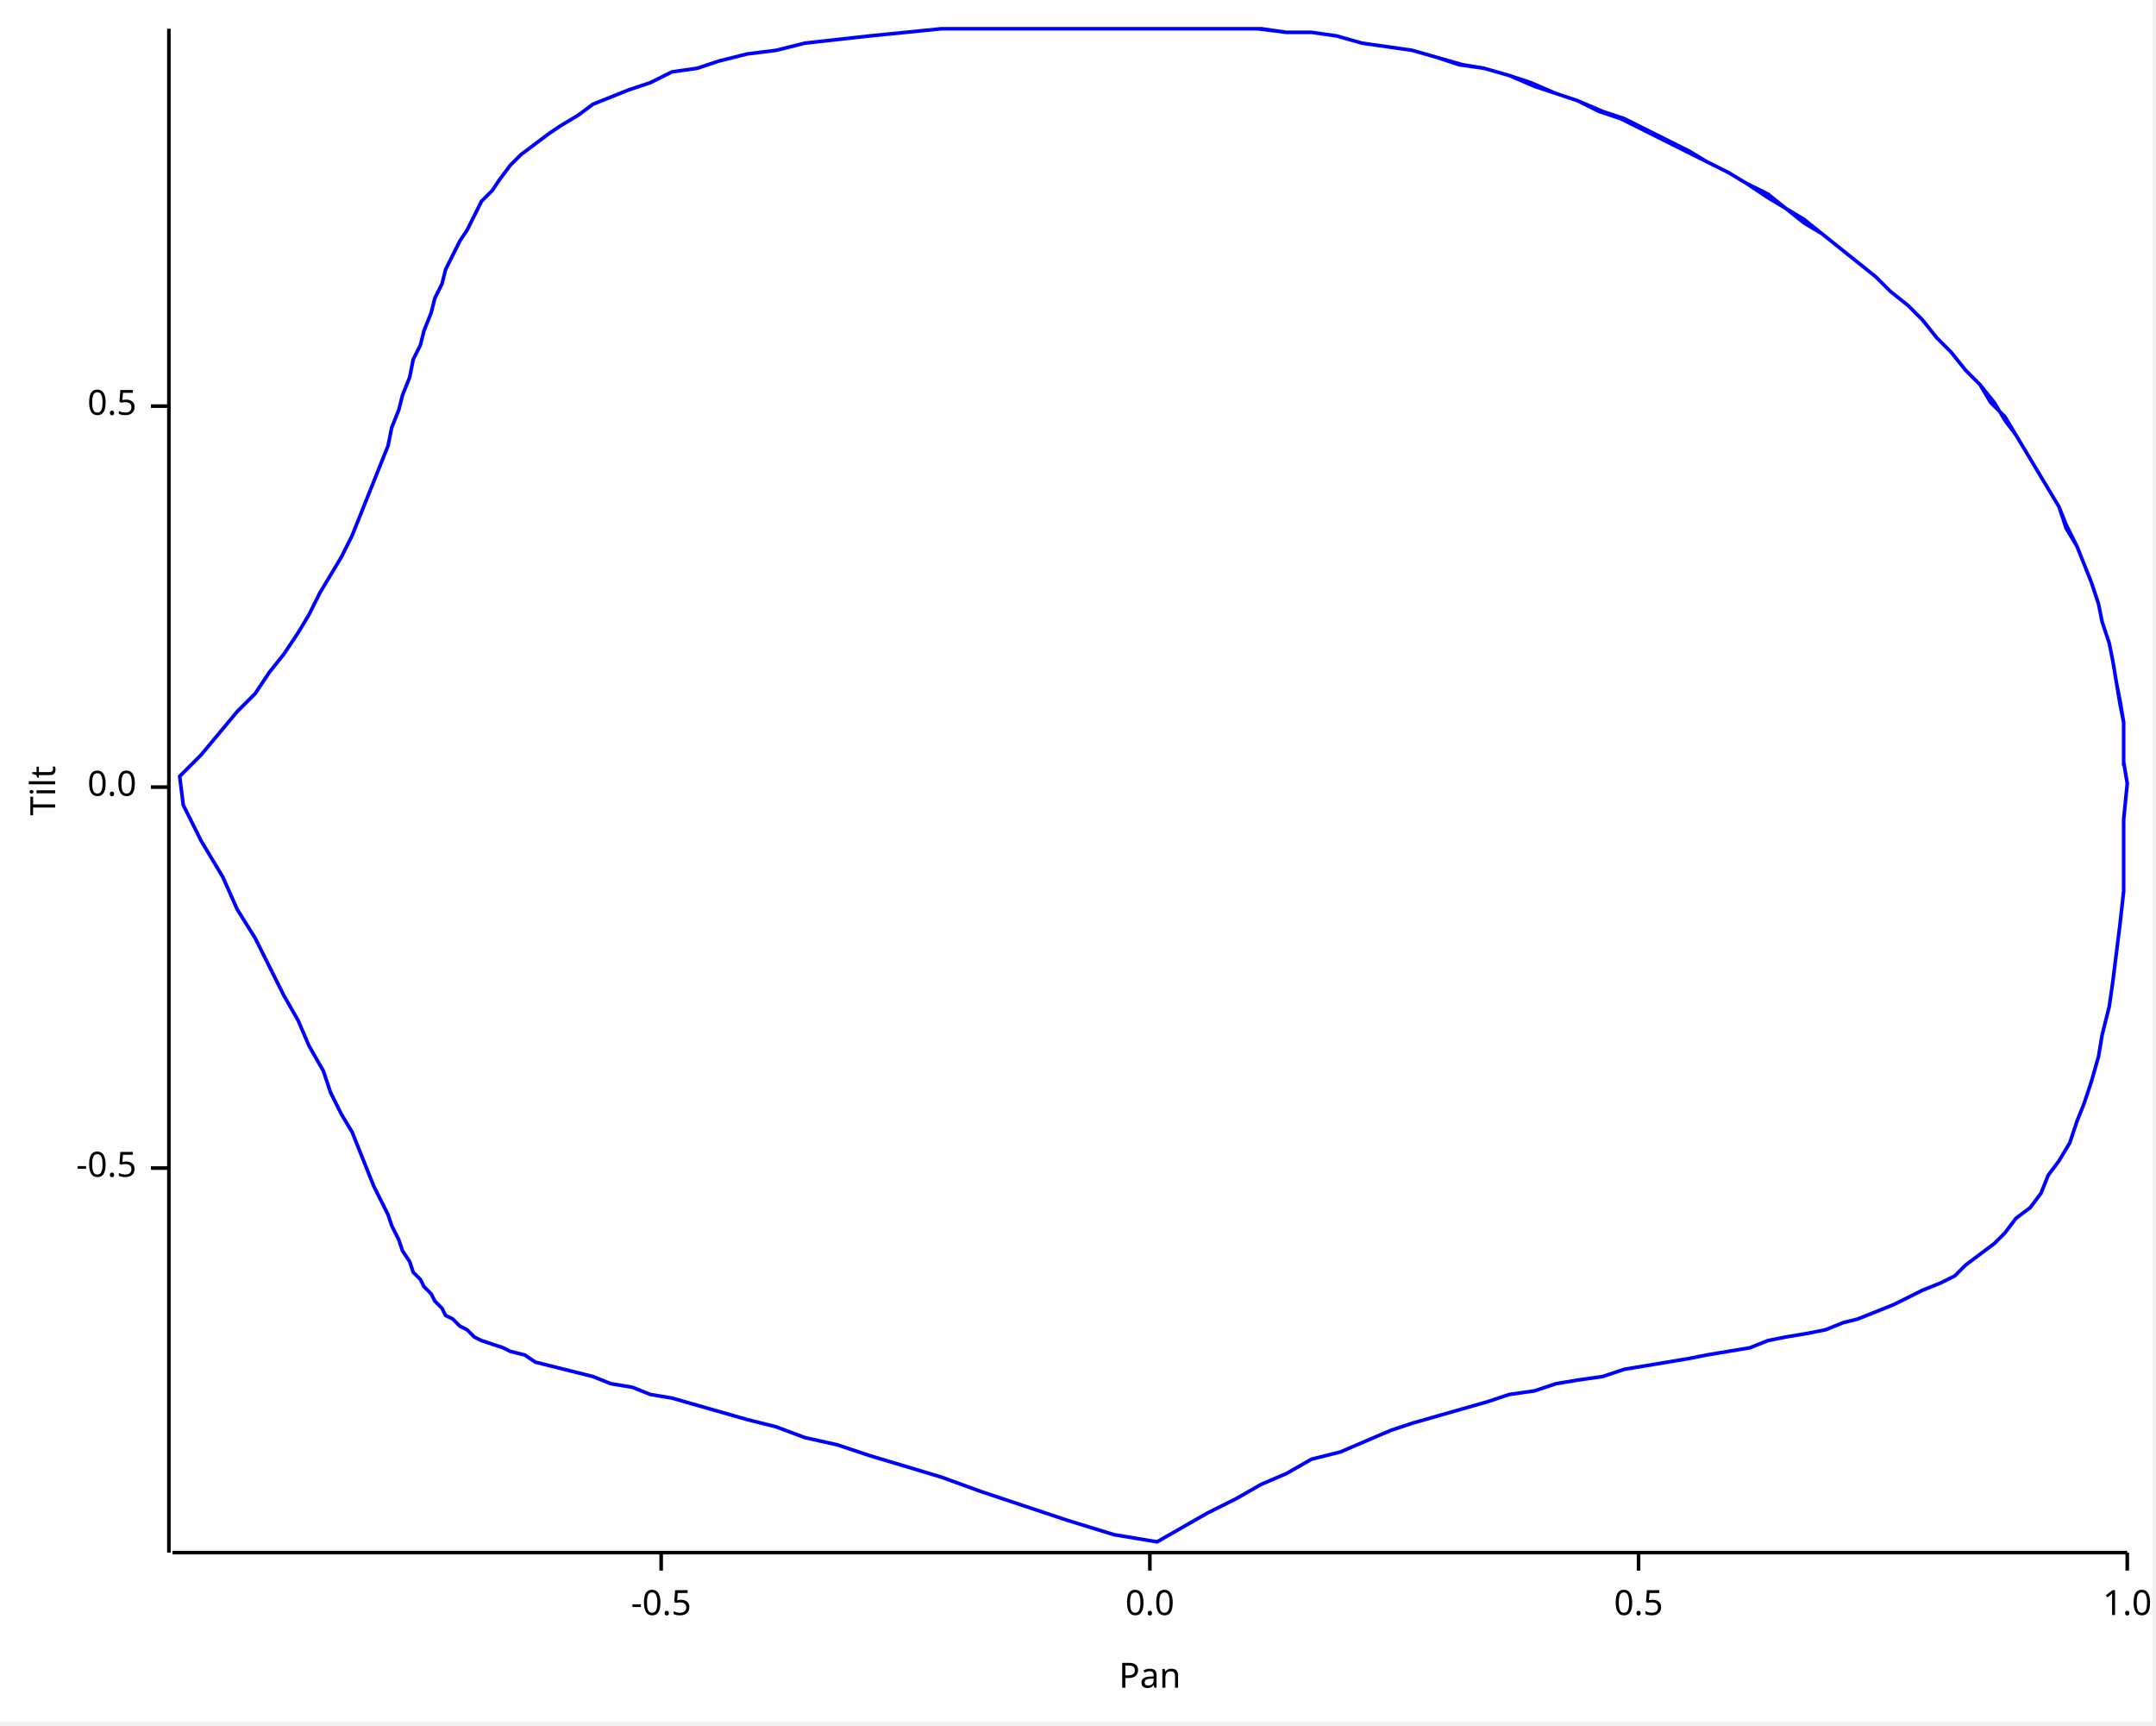
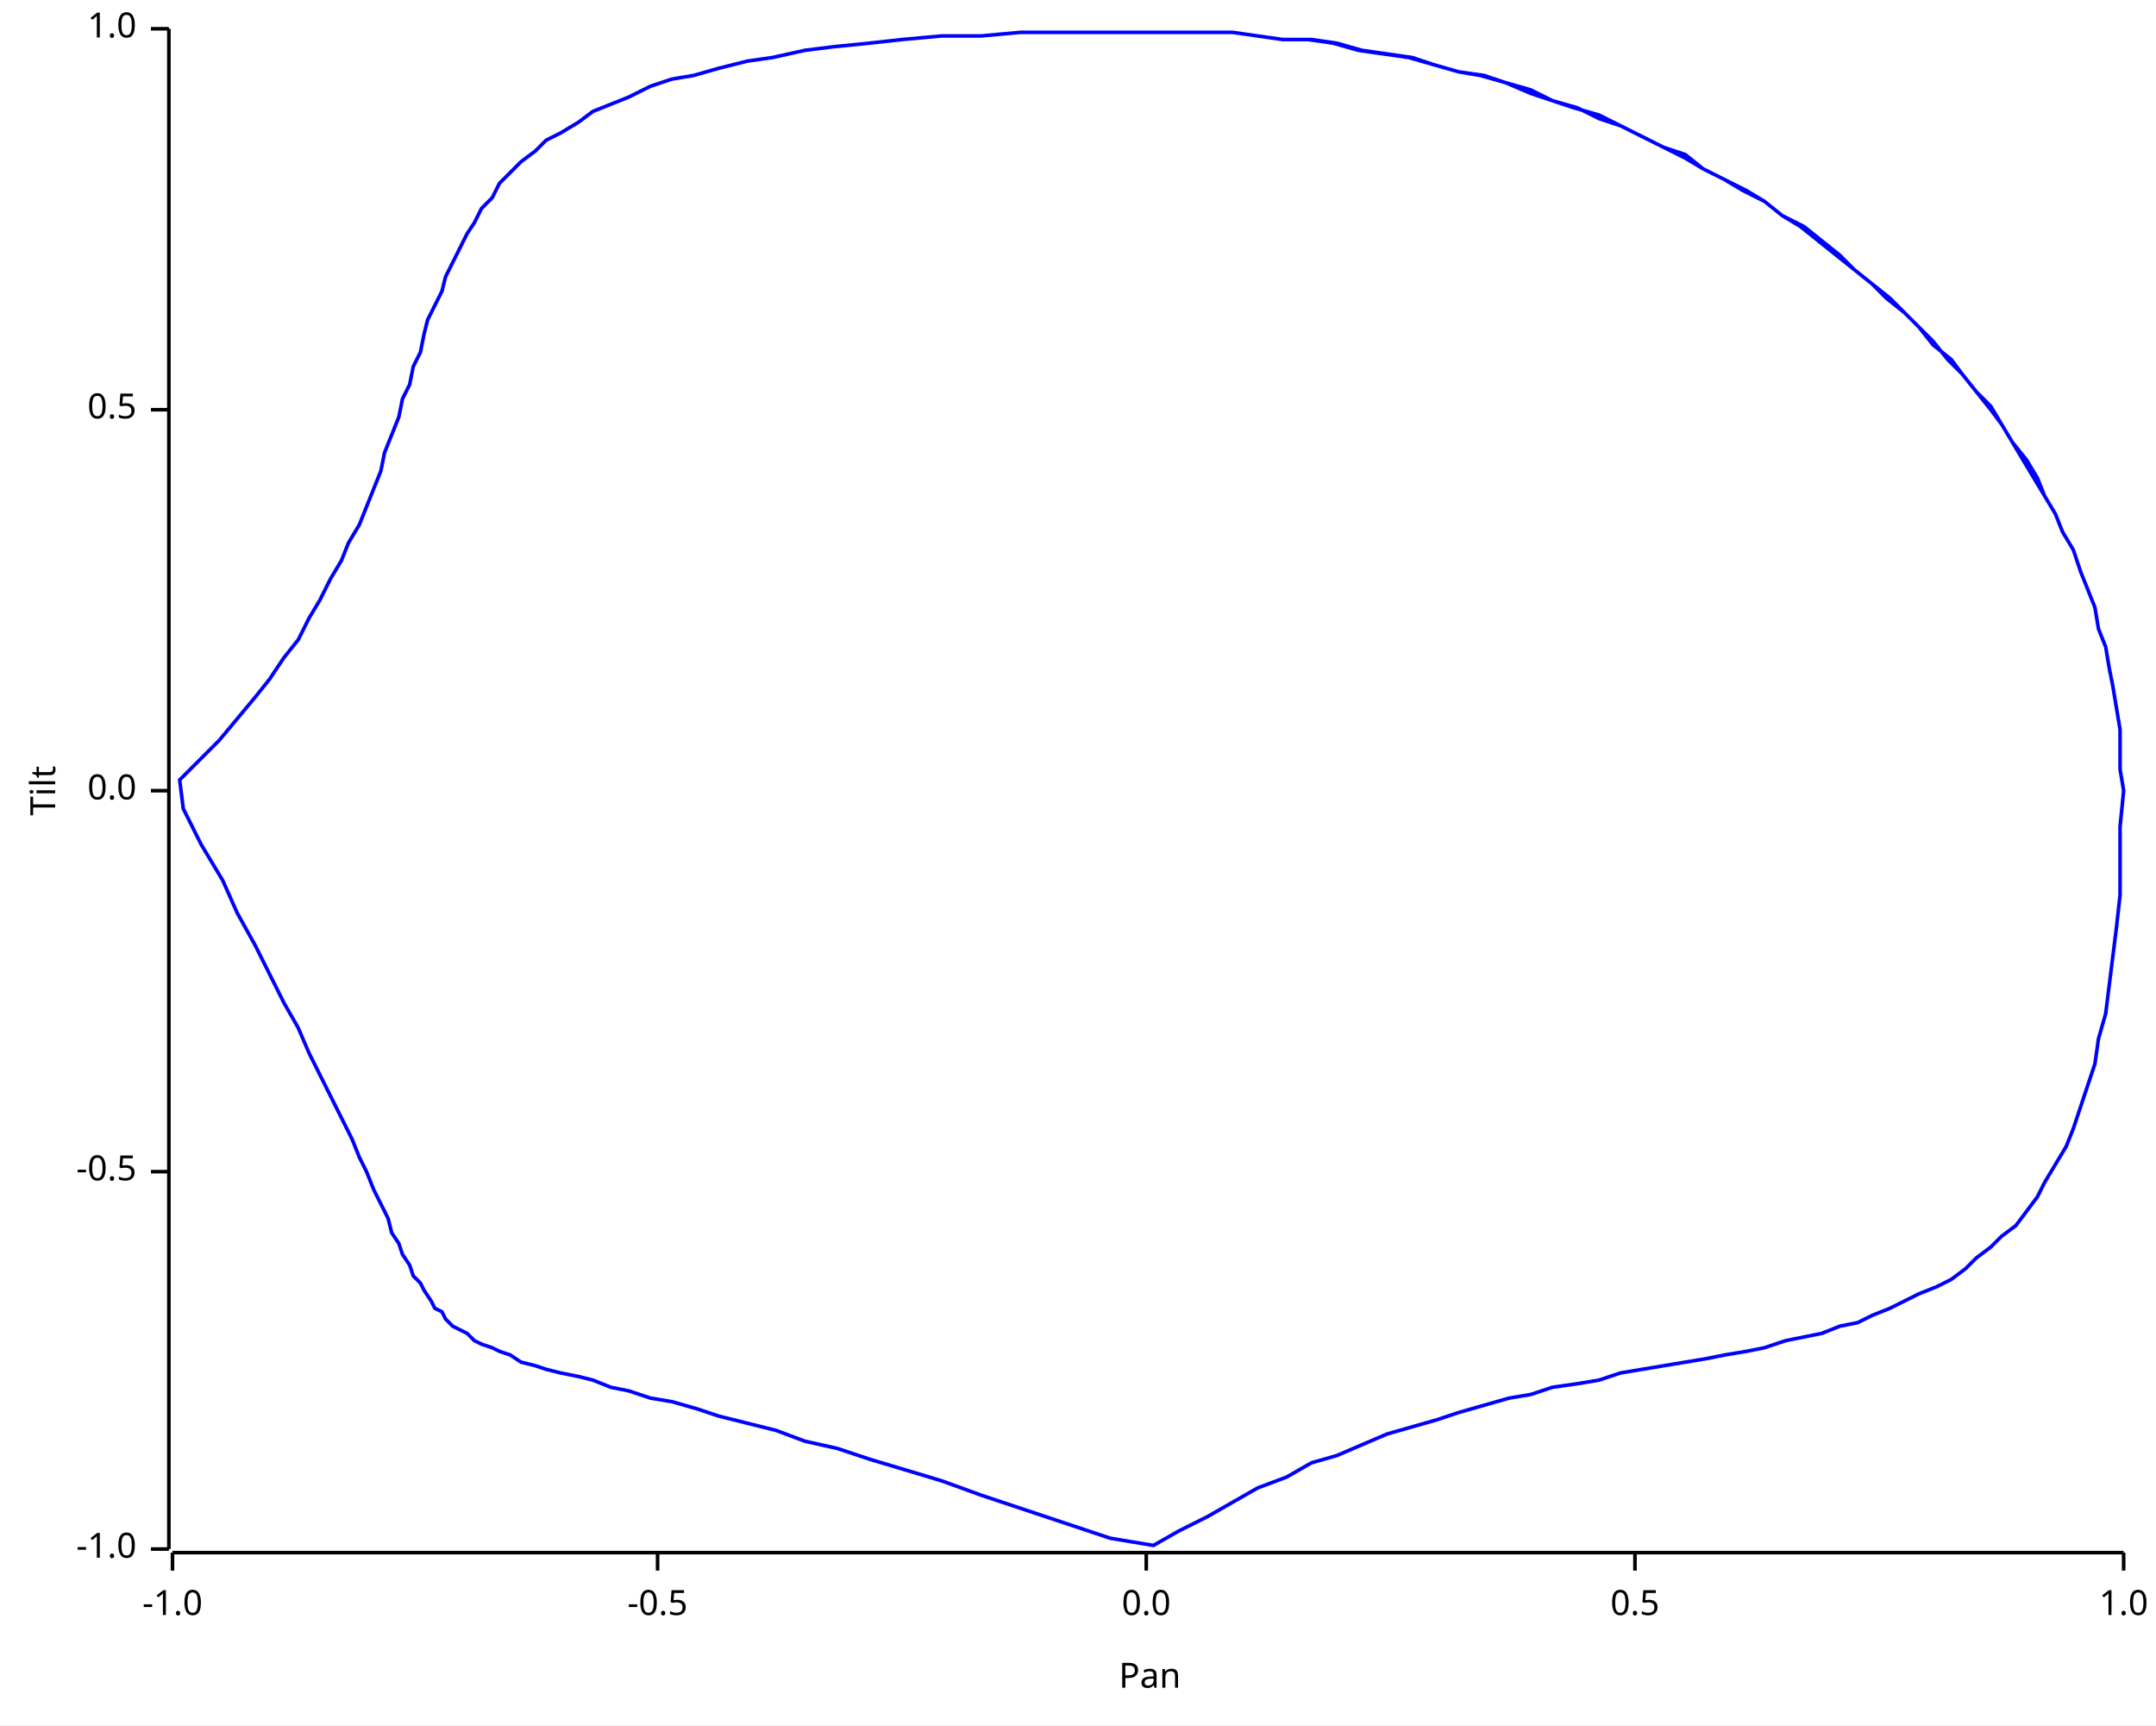
<svg xmlns="http://www.w3.org/2000/svg" width="600" height="480" viewBox="0 0 600 480">
-   <rect x="0" y="0" width="599" height="479" opacity="1" fill="#FFFFFF" stroke="none" />
+   <rect x="0" y="0" width="600" height="480" opacity="1" fill="#FFFFFF" stroke="none" />
  <text x="8" y="220" dy="0.76em" text-anchor="middle" font-family="sans-serif" font-size="9.677" opacity="1" fill="#000000" transform="rotate(270, 8, 220)">
Tilt
</text>
  <text x="320" y="472" dy="-0.5ex" text-anchor="middle" font-family="sans-serif" font-size="9.677" opacity="1" fill="#000000">
Pan
</text>
-   <polyline fill="none" opacity="1" stroke="#000000" stroke-width="1" points="47,8 47,432 " />
-   <text x="38" y="325" dy="0.5ex" text-anchor="end" font-family="sans-serif" font-size="9.677" opacity="1" fill="#000000">
+   <polyline fill="none" opacity="1" stroke="#000000" stroke-width="1" points="47,8 47,431 " />
+   <text x="38" y="431" dy="0.5ex" text-anchor="end" font-family="sans-serif" font-size="9.677" opacity="1" fill="#000000">
+ -1.0
+ </text>
+   <polyline fill="none" opacity="1" stroke="#000000" stroke-width="1" points="42,431 47,431 " />
+   <text x="38" y="326" dy="0.5ex" text-anchor="end" font-family="sans-serif" font-size="9.677" opacity="1" fill="#000000">
-0.5
</text>
-   <polyline fill="none" opacity="1" stroke="#000000" stroke-width="1" points="42,325 47,325 " />
-   <text x="38" y="219" dy="0.5ex" text-anchor="end" font-family="sans-serif" font-size="9.677" opacity="1" fill="#000000">
+   <polyline fill="none" opacity="1" stroke="#000000" stroke-width="1" points="42,326 47,326 " />
+   <text x="38" y="220" dy="0.5ex" text-anchor="end" font-family="sans-serif" font-size="9.677" opacity="1" fill="#000000">
0.0
</text>
-   <polyline fill="none" opacity="1" stroke="#000000" stroke-width="1" points="42,219 47,219 " />
-   <text x="38" y="113" dy="0.5ex" text-anchor="end" font-family="sans-serif" font-size="9.677" opacity="1" fill="#000000">
+   <polyline fill="none" opacity="1" stroke="#000000" stroke-width="1" points="42,220 47,220 " />
+   <text x="38" y="114" dy="0.5ex" text-anchor="end" font-family="sans-serif" font-size="9.677" opacity="1" fill="#000000">
0.5
</text>
-   <polyline fill="none" opacity="1" stroke="#000000" stroke-width="1" points="42,113 47,113 " />
-   <polyline fill="none" opacity="1" stroke="#000000" stroke-width="1" points="48,432 592,432 " />
-   <text x="184" y="442" dy="0.76em" text-anchor="middle" font-family="sans-serif" font-size="9.677" opacity="1" fill="#000000">
+   <polyline fill="none" opacity="1" stroke="#000000" stroke-width="1" points="42,114 47,114 " />
+   <text x="38" y="8" dy="0.5ex" text-anchor="end" font-family="sans-serif" font-size="9.677" opacity="1" fill="#000000">
+ 1.0
+ </text>
+   <polyline fill="none" opacity="1" stroke="#000000" stroke-width="1" points="42,8 47,8 " />
+   <polyline fill="none" opacity="1" stroke="#000000" stroke-width="1" points="48,432 591,432 " />
+   <text x="48" y="442" dy="0.76em" text-anchor="middle" font-family="sans-serif" font-size="9.677" opacity="1" fill="#000000">
+ -1.0
+ </text>
+   <polyline fill="none" opacity="1" stroke="#000000" stroke-width="1" points="48,432 48,437 " />
+   <text x="183" y="442" dy="0.76em" text-anchor="middle" font-family="sans-serif" font-size="9.677" opacity="1" fill="#000000">
-0.5
</text>
-   <polyline fill="none" opacity="1" stroke="#000000" stroke-width="1" points="184,432 184,437 " />
-   <text x="320" y="442" dy="0.76em" text-anchor="middle" font-family="sans-serif" font-size="9.677" opacity="1" fill="#000000">
+   <polyline fill="none" opacity="1" stroke="#000000" stroke-width="1" points="183,432 183,437 " />
+   <text x="319" y="442" dy="0.76em" text-anchor="middle" font-family="sans-serif" font-size="9.677" opacity="1" fill="#000000">
0.0
</text>
-   <polyline fill="none" opacity="1" stroke="#000000" stroke-width="1" points="320,432 320,437 " />
-   <text x="456" y="442" dy="0.76em" text-anchor="middle" font-family="sans-serif" font-size="9.677" opacity="1" fill="#000000">
+   <polyline fill="none" opacity="1" stroke="#000000" stroke-width="1" points="319,432 319,437 " />
+   <text x="455" y="442" dy="0.76em" text-anchor="middle" font-family="sans-serif" font-size="9.677" opacity="1" fill="#000000">
0.5
</text>
-   <polyline fill="none" opacity="1" stroke="#000000" stroke-width="1" points="456,432 456,437 " />
-   <text x="592" y="442" dy="0.76em" text-anchor="middle" font-family="sans-serif" font-size="9.677" opacity="1" fill="#000000">
+   <polyline fill="none" opacity="1" stroke="#000000" stroke-width="1" points="455,432 455,437 " />
+   <text x="591" y="442" dy="0.76em" text-anchor="middle" font-family="sans-serif" font-size="9.677" opacity="1" fill="#000000">
1.0
</text>
-   <polyline fill="none" opacity="1" stroke="#000000" stroke-width="1" points="592,432 592,437 " />
-   <polyline fill="none" opacity="1" stroke="#0000FF" stroke-width="1" points="591,213 591,207 591,201 590,196 589,190 588,184 587,179 585,173 584,168 582,162 580,157 578,152 575,147 573,141 570,136 567,131 564,126 561,121 558,117 555,112 551,107 547,103 543,98 539,94 535,89 531,85 526,81 522,77 517,73 512,69 507,65 502,62 497,58 492,55 486,51 481,48 475,45 470,42 464,39 458,36 452,33 446,31 439,28 433,26 427,24 420,21 413,19 407,18 400,16 393,14 386,13 379,12 372,10 365,9 358,9 351,8 343,8 336,8 329,8 321,8 309,8 297,8 285,8 273,8 262,8 252,9 242,10 233,11 224,12 216,14 208,15 200,17 194,19 187,20 181,23 175,25 170,27 165,29 161,32 156,35 153,37 149,40 145,43 142,46 139,50 137,53 134,56 132,60 130,64 128,67 126,71 124,75 123,79 121,83 120,87 118,92 117,96 115,100 114,105 112,110 111,114 109,119 108,124 106,129 104,134 102,139 100,144 98,149 95,155 92,160 89,165 86,171 83,176 79,182 75,187 71,193 66,198 61,204 56,210 50,216 51,224 56,234 62,244 66,253 71,261 75,269 79,277 83,284 86,291 90,298 92,304 95,310 98,315 100,320 102,325 104,330 106,334 108,338 109,341 111,345 112,348 114,351 115,354 117,356 118,358 120,360 121,362 123,364 124,366 126,367 128,369 130,370 132,372 134,373 137,374 140,375 142,376 146,377 149,379 153,380 157,381 161,382 165,383 170,385 176,386 181,388 187,389 194,391 201,393 208,395 216,397 224,400 233,402 242,405 252,408 262,411 273,415 285,419 297,423 310,427 322,429 329,425 336,421 344,417 351,413 358,410 365,406 373,404 380,401 387,398 393,396 400,394 407,392 414,390 420,388 427,387 433,385 439,384 446,383 452,381 458,380 464,379 470,378 475,377 481,376 487,375 492,373 497,372 503,371 508,370 513,368 517,367 522,365 527,363 531,361 535,359 540,357 544,355 547,352 551,349 555,346 558,343 561,339 565,336 568,332 570,327 573,323 576,318 578,312 580,307 582,301 584,294 585,288 587,280 588,273 589,265 590,257 591,248 591,238 591,228 592,218 591,212 591,207 591,201 590,195 589,190 588,184 587,179 585,173 584,168 582,162 580,157 578,152 575,146 573,141 570,136 567,131 564,126 561,121 558,116 554,112 551,107 547,103 543,98 539,94 535,89 531,85 526,81 522,77 517,73 512,69 507,65 502,61 497,58 492,54 486,51 481,48 475,45 469,42 463,39 457,36 451,33 445,31 439,28 433,26 426,23 420,21 413,19 406,18 400,16 393,14 386,13 379,12 372,10 365,9 358,9 350,8 343,8 336,8 328,8 " />
+   <polyline fill="none" opacity="1" stroke="#000000" stroke-width="1" points="591,432 591,437 " />
+   <polyline fill="none" opacity="1" stroke="#0000FF" stroke-width="1" points="590,214 590,208 590,203 589,197 588,191 587,186 586,180 584,175 583,169 581,164 579,159 577,153 574,148 572,143 569,138 567,133 564,128 560,123 557,118 554,114 550,109 546,104 543,100 538,96 534,91 530,87 526,83 521,79 516,75 512,71 507,67 502,63 496,60 491,56 486,53 480,50 474,47 469,44 463,41 457,38 451,35 445,33 439,30 432,28 426,26 419,23 413,21 406,20 399,18 393,16 386,15 379,14 372,12 365,11 357,11 350,10 343,9 336,9 328,9 321,9 309,9 296,9 284,9 273,10 262,10 251,11 242,12 232,13 224,14 215,16 208,17 200,19 193,21 187,22 181,24 175,27 170,29 165,31 161,34 156,37 152,39 149,42 145,45 142,48 139,51 137,55 134,58 132,62 130,65 128,69 126,73 124,77 123,81 121,85 119,89 118,93 117,98 115,102 114,107 112,111 111,116 109,121 107,126 106,131 104,136 102,141 100,146 97,151 95,156 92,161 89,167 86,172 83,178 79,183 75,189 71,194 66,200 61,206 56,211 50,217 51,225 56,235 62,245 66,254 71,263 75,271 79,279 83,286 86,293 89,299 92,305 95,311 98,317 100,322 102,326 104,331 106,335 108,339 109,343 111,346 112,349 114,352 115,355 117,357 118,359 120,362 121,364 123,365 124,367 126,369 128,370 130,371 132,373 134,374 137,375 139,376 142,377 145,379 149,380 152,381 156,382 161,383 165,384 170,386 175,387 181,389 187,390 194,392 200,394 208,396 216,398 224,401 233,403 242,406 252,409 262,412 273,416 285,420 297,424 309,428 321,430 328,426 336,422 343,418 350,414 358,411 365,407 372,405 379,402 386,399 393,397 400,395 406,393 413,391 420,389 426,388 432,386 439,385 445,384 451,382 457,381 463,380 469,379 475,378 480,377 486,376 491,375 497,373 502,372 507,371 512,369 517,368 521,366 526,364 530,362 534,360 539,358 543,356 547,353 550,350 554,347 557,344 561,341 564,337 567,333 569,329 572,324 575,319 577,314 579,308 581,302 583,296 584,289 586,282 587,274 588,266 589,258 590,249 590,240 590,230 591,220 590,214 590,208 590,203 589,197 588,191 587,186 586,180 584,175 583,169 581,164 579,159 577,153 574,148 572,143 569,138 566,133 563,128 560,123 557,118 554,113 550,109 546,104 542,100 538,95 534,91 530,87 525,83 521,79 516,75 511,71 506,67 501,63 496,60 491,56 485,53 480,50 474,47 469,43 463,41 457,38 451,35 445,32 438,30 432,28 426,25 419,23 412,21 406,20 399,18 392,16 385,15 378,14 371,12 364,11 357,11 350,10 343,9 335,9 328,9 " />
</svg>
